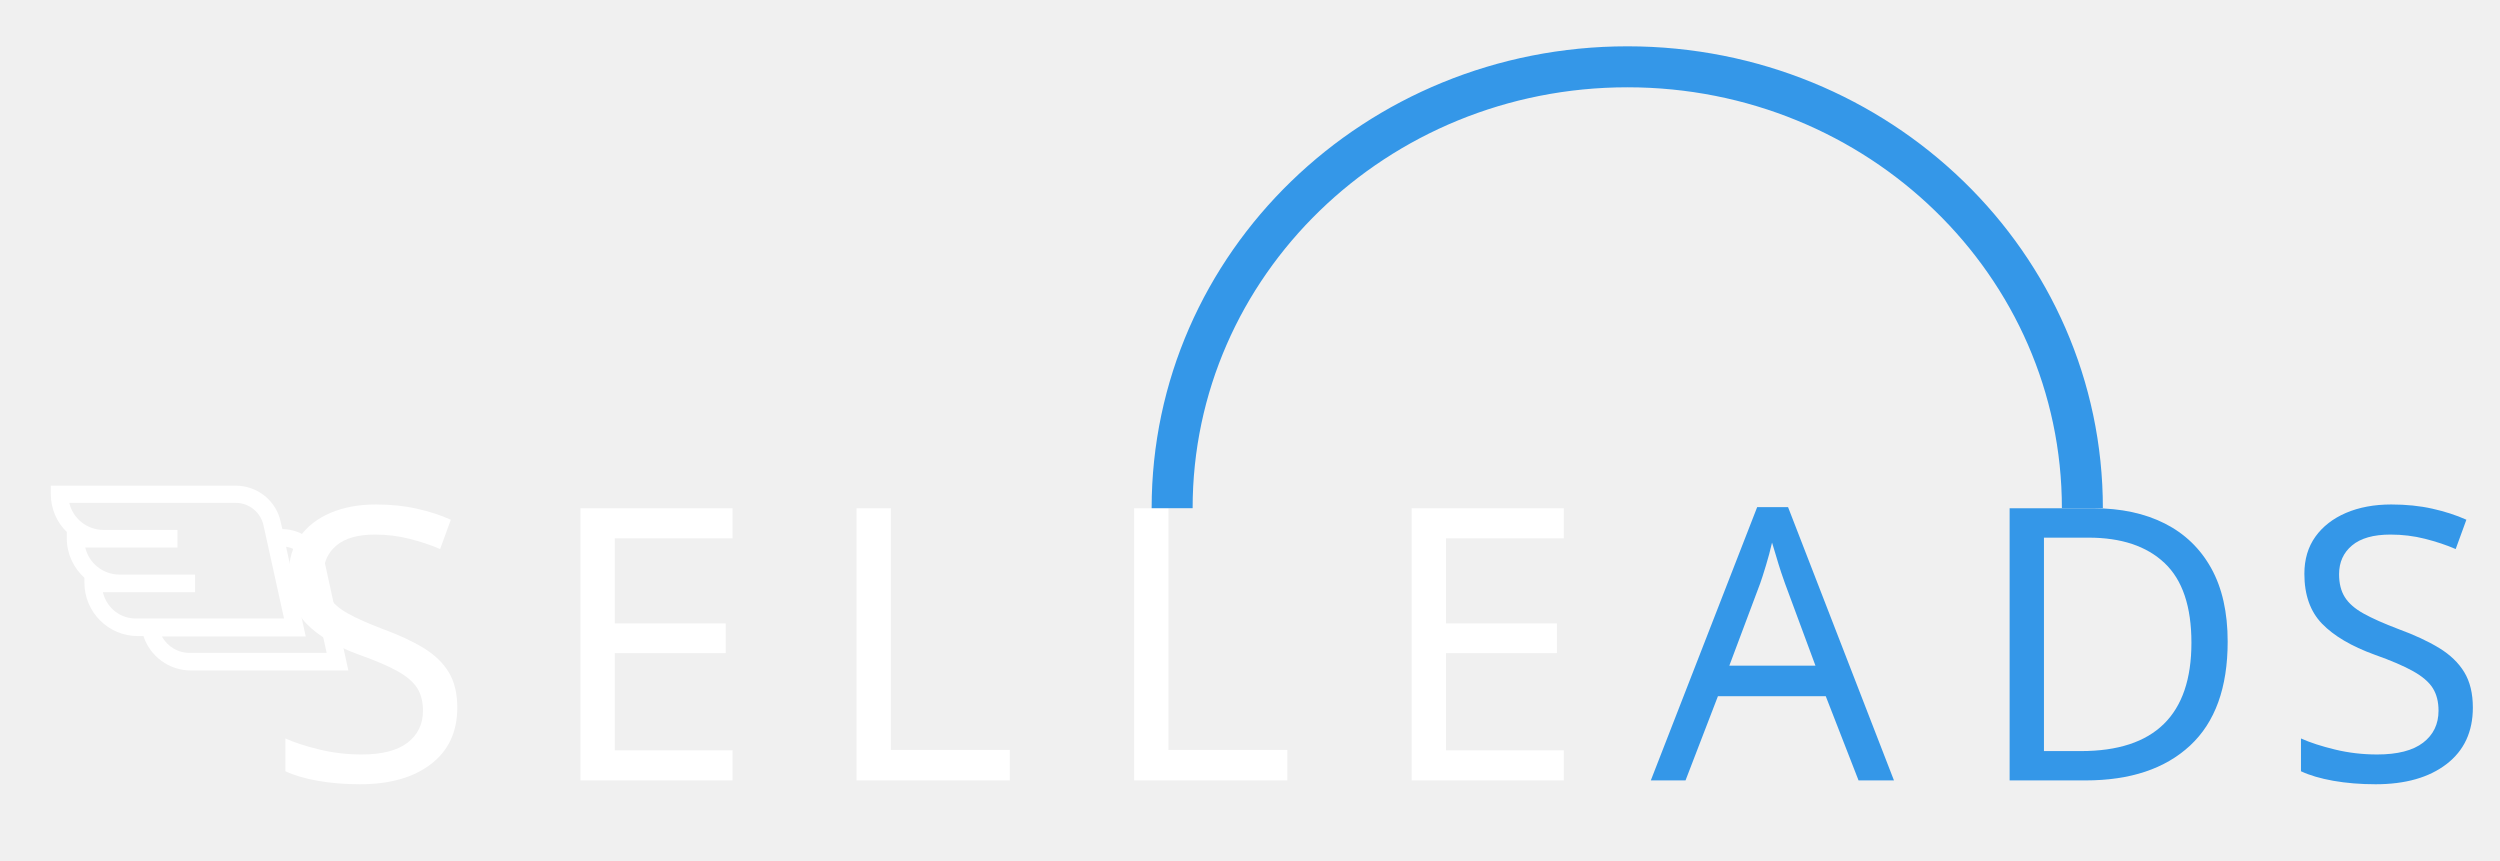
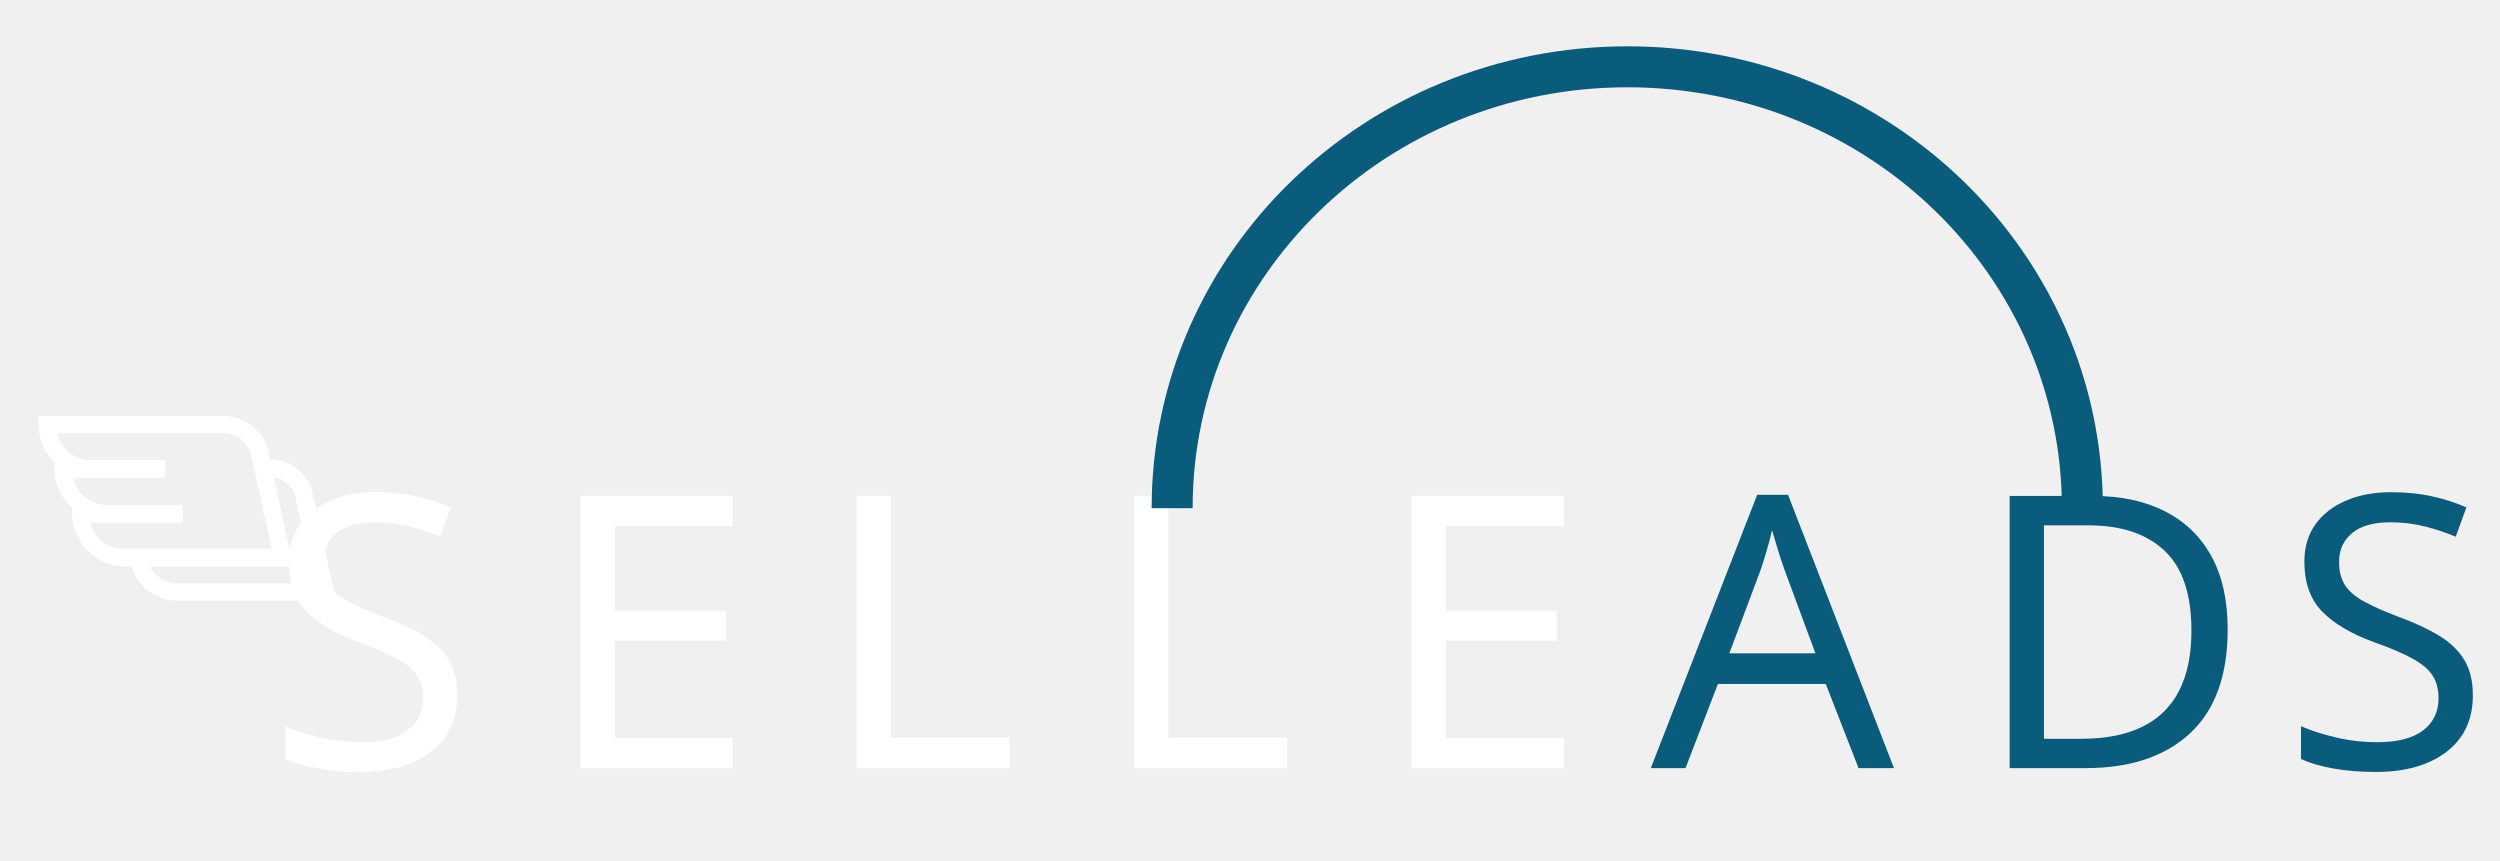
- <svg xmlns="http://www.w3.org/2000/svg" version="1.2" baseProfile="tiny" x="0px" y="0px" viewBox="0 0 610 210" overflow="visible" xml:space="preserve">
-   <g id="Warstwa_1">
-     <path fill="#FFFFFF" d="M79.3,137.5c-0.5-2.4-1.8-4.5-3.7-6c-1.9-1.5-4.3-2.4-6.7-2.4h0l-0.4-1.7c-0.5-2.5-1.9-4.8-3.9-6.4   c-2-1.6-4.5-2.5-7.1-2.5H12.4v2.1c0,3.6,1.5,6.9,3.9,9.2v1.6c0,3.8,1.7,7.2,4.3,9.6v1.2c0,7.1,5.8,13,13,13h1.4   c1.6,4.9,6.2,8.4,11.6,8.4H85L79.3,137.5z M25.1,144.5h22.5v-4.3H29.2c-4.1,0-7.5-2.8-8.4-6.6h22.5v-4.3H25.3   c-4.1,0-7.5-2.8-8.4-6.6h40.6c3.3,0,6.1,2.3,6.8,5.5l5,22.7H33.5C29.4,151.1,26,148.3,25.1,144.5z M39.5,155.3h35.1l-4.8-21.9   c2.6,0.4,4.7,2.3,5.3,4.9l4.6,21H46.5C43.5,159.4,40.9,157.8,39.5,155.3z" />
-     <rect y="130.8" fill="none" width="610" height="77" />
-     <text transform="matrix(1 0 0 1 64.8924 190.4208)" fill="#FFFFFF" font-family="'Bentham-Regular'" font-size="93px">S</text>
-     <text transform="matrix(1 0 0 1 132.619 190.4208)" fill="#FFFFFF" font-family="'Bentham-Regular'" font-size="93px">E</text>
-     <text transform="matrix(1 0 0 1 199.9823 190.4208)" fill="#FFFFFF" font-family="'Bentham-Regular'" font-size="93px">L</text>
-     <text transform="matrix(1 0 0 1 267.7088 190.4208)" fill="#FFFFFF" font-family="'Bentham-Regular'" font-size="93px">L</text>
-     <text transform="matrix(1 0 0 1 335.4354 190.4208)" fill="#FFFFFF" font-family="'Bentham-Regular'" font-size="93px">E</text>
-     <text transform="matrix(1 0 0 1 402.7986 190.4208)" fill="#3497E8" font-family="'Bentham-Regular'" font-size="93px">A</text>
-     <text transform="matrix(1 0 0 1 481.3328 190.4208)" fill="#3497E8" font-family="'Bentham-Regular'" font-size="93px">D</text>
-     <text transform="matrix(1 0 0 1 556.6883 190.4208)" fill="#3497E8" font-family="'Bentham-Regular'" font-size="93px">S</text>
+ <svg xmlns="http://www.w3.org/2000/svg" version="1.1" id="Warstwa_1" x="0px" y="0px" viewBox="0 0 610 210" style="enable-background:new 0 0 610 210;" xml:space="preserve">
+   <style type="text/css">
+ 	.st0{fill:#FFFFFF;}
+ 	.st1{fill:none;}
+ 	.st2{font-family:'Bentham-Regular';}
+ 	.st3{font-size:93px;}
+ 	.st4{fill:#095C7B;}
+ 	.st5{fill:none;stroke:#095C7B;stroke-width:10;stroke-miterlimit:10;}
+ </style>
+   <g id="Warstwa_1_1_">
+     <path class="st0" d="M76.3,120.5c-0.5-2.4-1.8-4.5-3.7-6c-1.9-1.5-4.3-2.4-6.7-2.4l0,0l-0.4-1.7c-0.5-2.5-1.9-4.8-3.9-6.4   s-4.5-2.5-7.1-2.5H9.4v2.1c0,3.6,1.5,6.9,3.9,9.2v1.6c0,3.8,1.7,7.2,4.3,9.6v1.2c0,7.1,5.8,13,13,13H32c1.6,4.9,6.2,8.4,11.6,8.4   H82L76.3,120.5z M22.1,127.5h22.5v-4.3H26.2c-4.1,0-7.5-2.8-8.4-6.6h22.5v-4.3h-18c-4.1,0-7.5-2.8-8.4-6.6h40.6   c3.3,0,6.1,2.3,6.8,5.5l5,22.7H30.5C26.4,134.1,23,131.3,22.1,127.5z M36.5,138.3h35.1l-4.8-21.9c2.6,0.4,4.7,2.3,5.3,4.9l4.6,21   H43.5C40.5,142.4,37.9,140.8,36.5,138.3z" />
+     <rect y="127.8" class="st1" width="610" height="77" />
+     <text transform="matrix(1 0 0 1 64.8924 187.4208)" class="st0 st2 st3">S</text>
+     <text transform="matrix(1 0 0 1 132.619 187.4208)" class="st0 st2 st3">E</text>
+     <text transform="matrix(1 0 0 1 199.9823 187.4208)" class="st0 st2 st3">L</text>
+     <text transform="matrix(1 0 0 1 267.7088 187.4208)" class="st0 st2 st3">L</text>
+     <text transform="matrix(1 0 0 1 335.4354 187.4208)" class="st0 st2 st3">E</text>
+     <text transform="matrix(1 0 0 1 402.7986 187.4208)" class="st4 st2 st3">A</text>
+     <text transform="matrix(1 0 0 1 481.3328 187.4208)" class="st4 st2 st3">D</text>
+     <text transform="matrix(1 0 0 1 556.6883 187.4208)" class="st4 st2 st3">S</text>
  </g>
-   <g id="Warstwa_2">
-     <path fill="none" stroke="#3497E8" stroke-width="10" stroke-miterlimit="10" d="M286,124c0-59.5,49.7-107.7,111.1-107.7   S508.1,64.5,508.1,124" />
+   <g id="Warstwa_2_1_">
+     <path class="st5" d="M286,124c0-59.5,49.7-107.7,111.1-107.7s111,48.2,111,107.7" />
  </g>
+   <rect x="529.1" y="163.5" class="st1" width="13.9" height="1.5" />
</svg>
